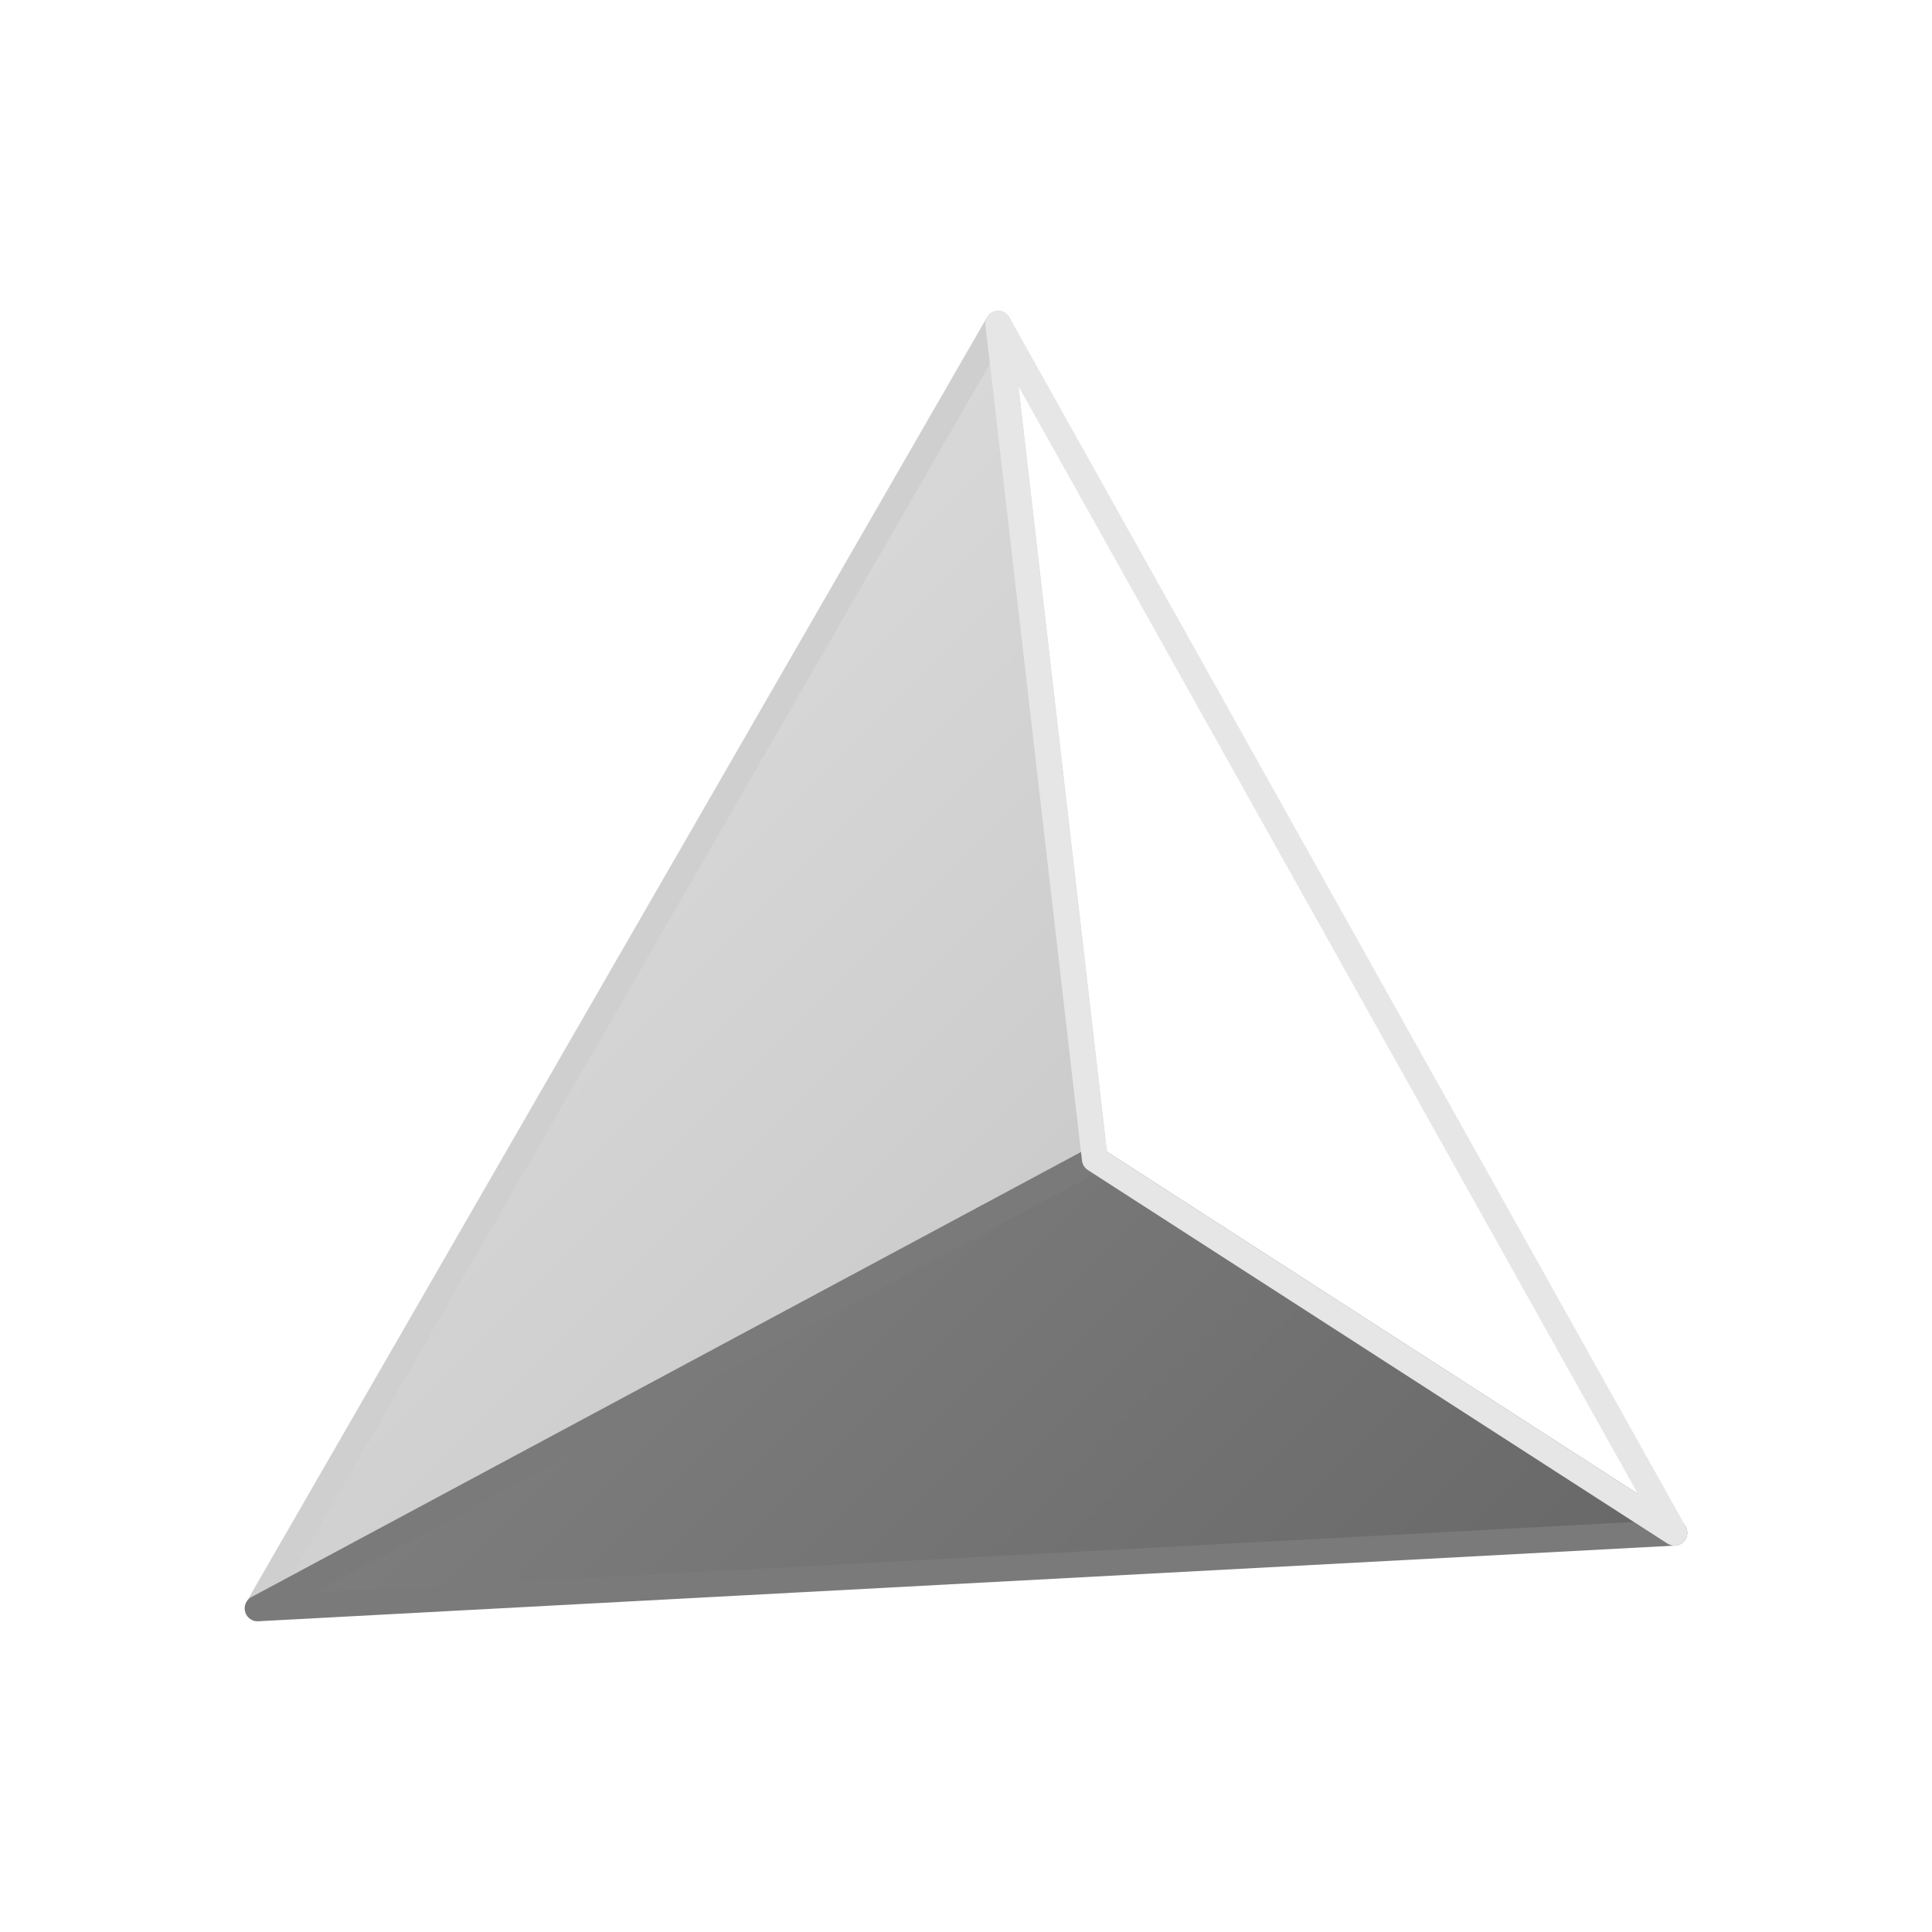
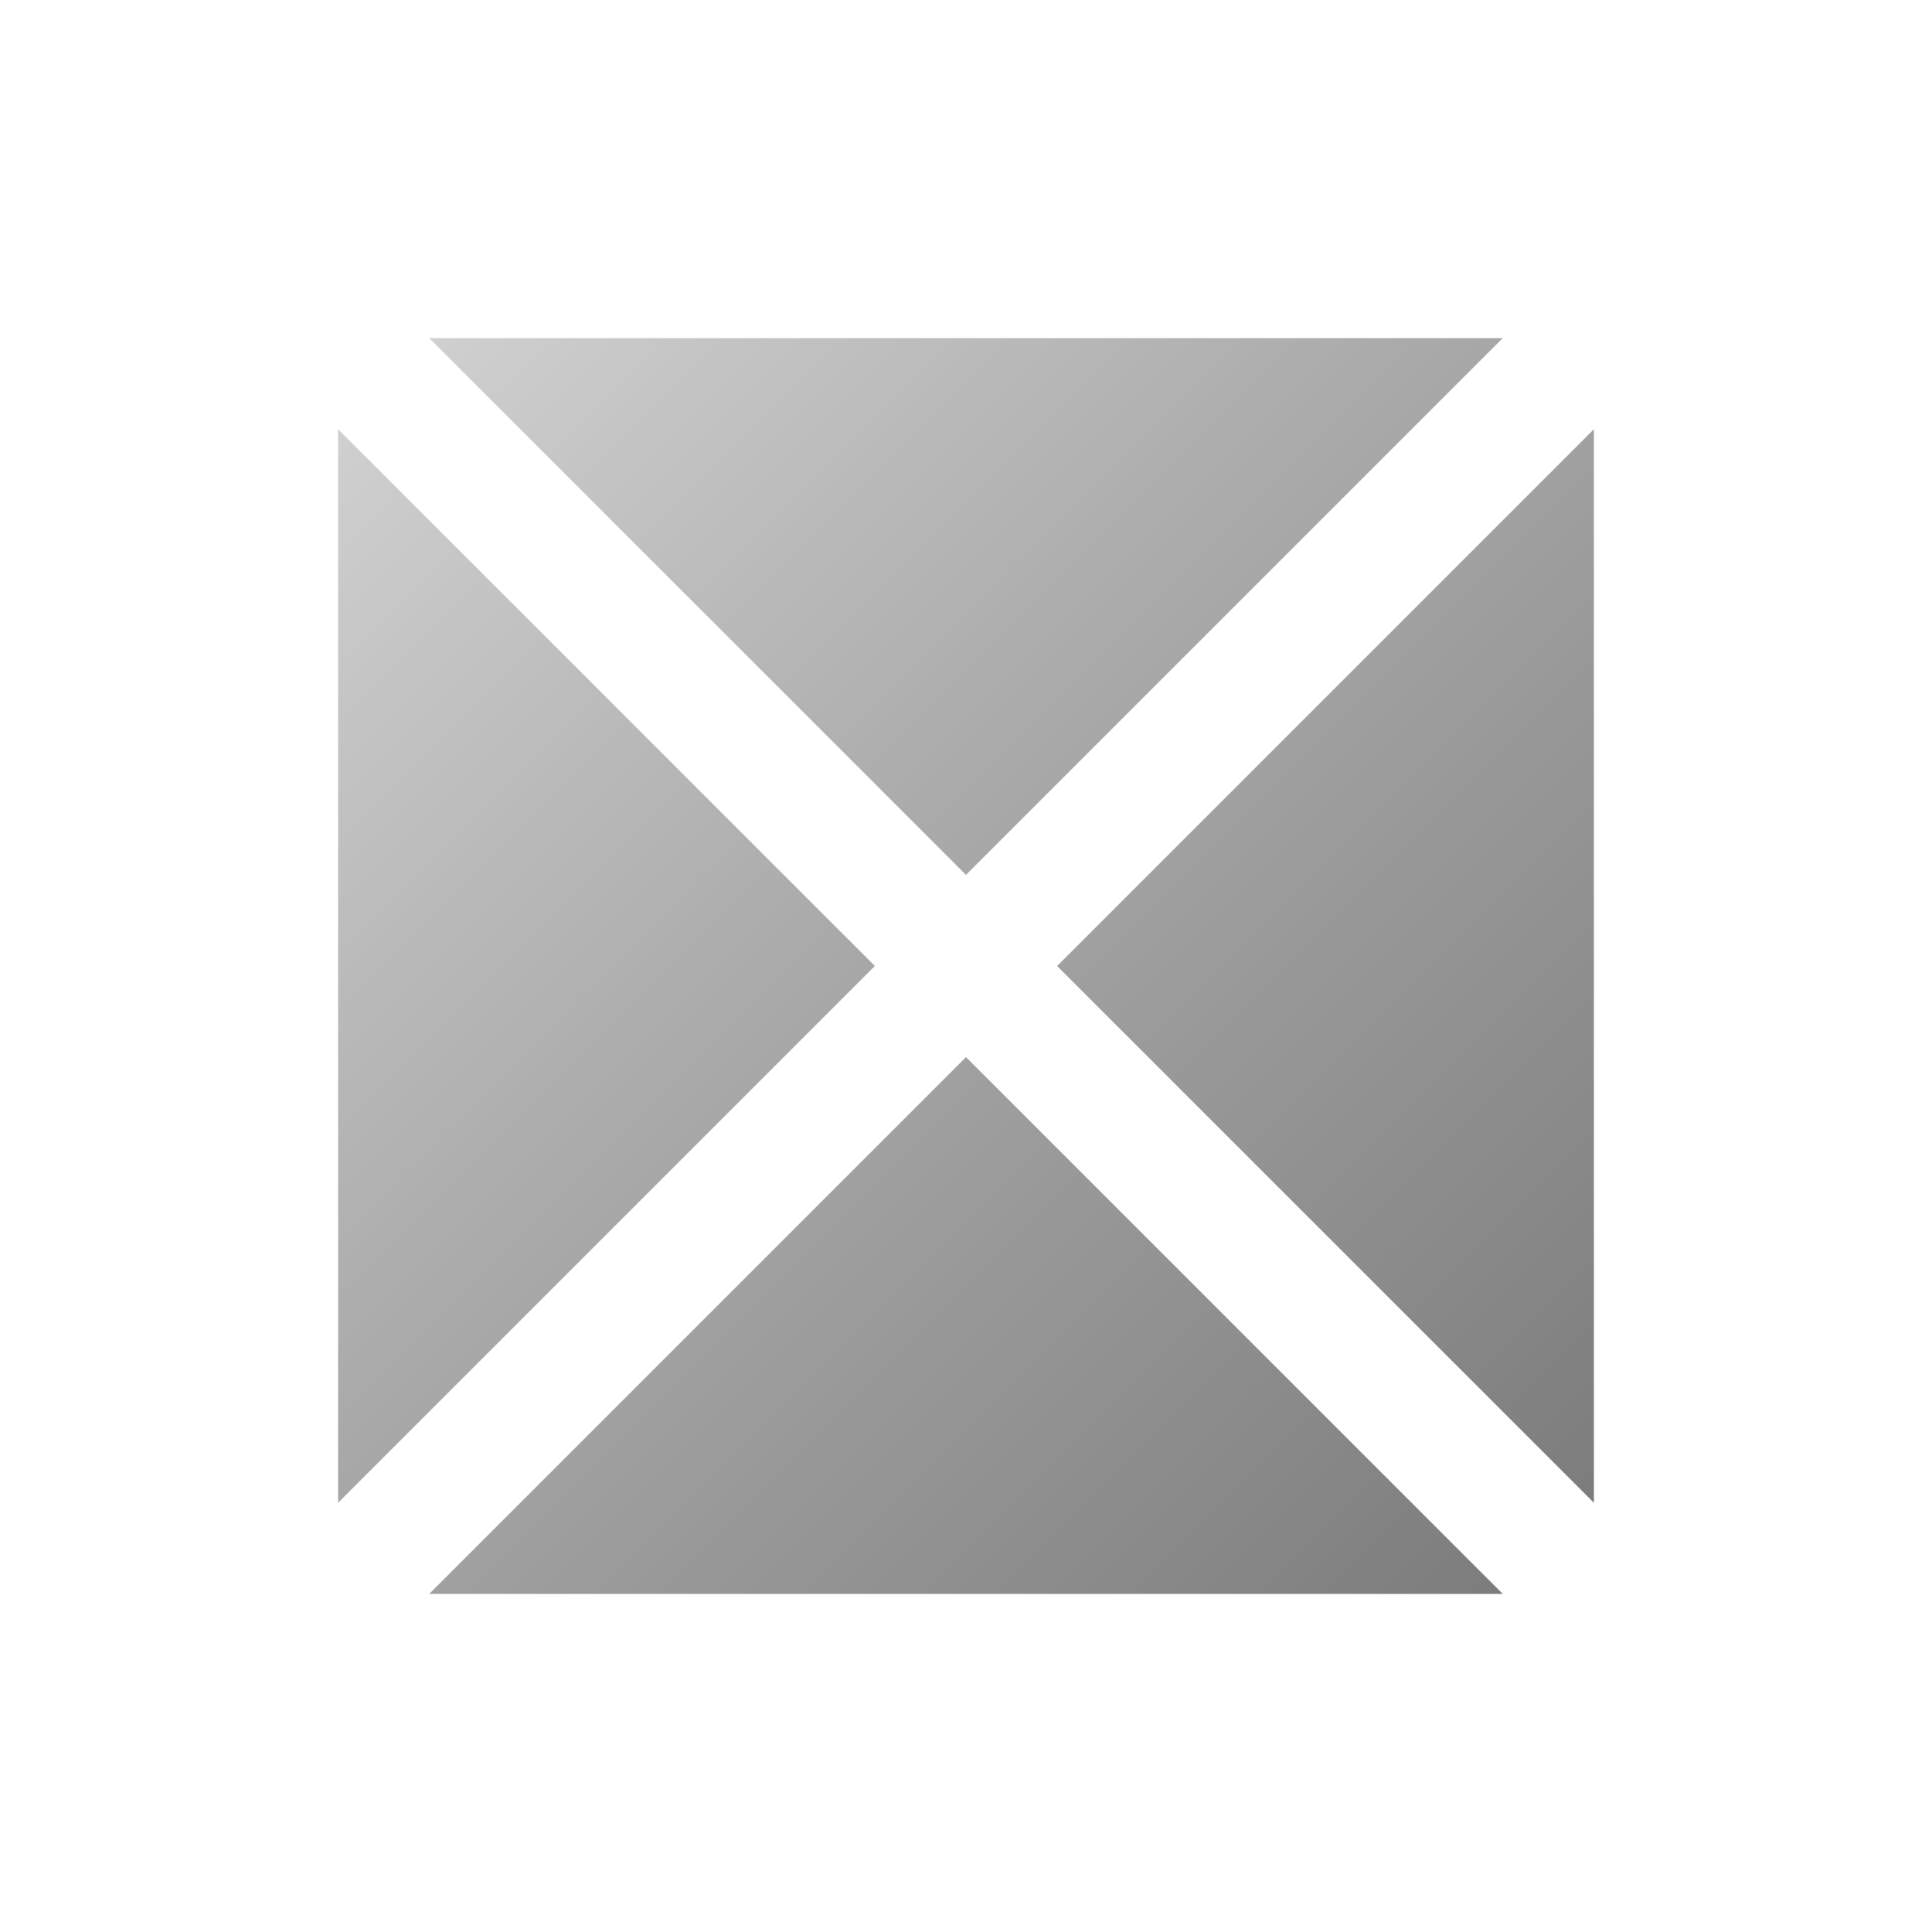
<svg xmlns="http://www.w3.org/2000/svg" width="120" height="120" viewBox="0 0 120 120" fill="none">
  <defs>
-     <linearGradient id="gL" gradientUnits="userSpaceOnUse" x1="0" y1="0" x2="120" y2="120">
-       <stop offset="0" stop-color="#eaeaea" />
-       <stop offset="1" stop-color="#b6b6b6" />
-     </linearGradient>
-     <linearGradient id="gD" gradientUnits="userSpaceOnUse" x1="0" y1="0" x2="120" y2="120">
-       <stop offset="0" stop-color="#9a9a9a" />
-       <stop offset="1" stop-color="#5e5e5e" />
+     <linearGradient id="g" gradientUnits="userSpaceOnUse" x1="0" y1="0" x2="120" y2="120">
+       <stop offset="0" stop-color="#ededed" />
+       <stop offset="0.5" stop-color="#a3a3a3" />
+       <stop offset="1" stop-color="#636363" />
    </linearGradient>
  </defs>
-   <g stroke-width="1.6" stroke-linejoin="round">
-     <path d="M62.0 20.1 L16.0 99.9 L68.0 72.0 Z" fill="url(#gL)" stroke="#cfcfcf" />
-     <path d="M16.0 99.9 L104.0 95.2 L68.0 72.0 Z" fill="url(#gD)" stroke="#7a7a7a" />
-     <path d="M62.0 20.1 L104.0 95.2 L68.0 72.0 Z" fill="none" stroke="#e6e6e6" />
+   <g fill="url(#g)">
+     <path d="M26.66 21 L93.34 21 L60 54.34 Z" />
+     <path d="M99 26.66 L99 93.34 L65.66 60 Z" />
+     <path d="M93.34 99 L26.66 99 L60 65.66 Z" />
+     <path d="M21 93.34 L21 26.66 L54.34 60 Z" />
  </g>
</svg>
